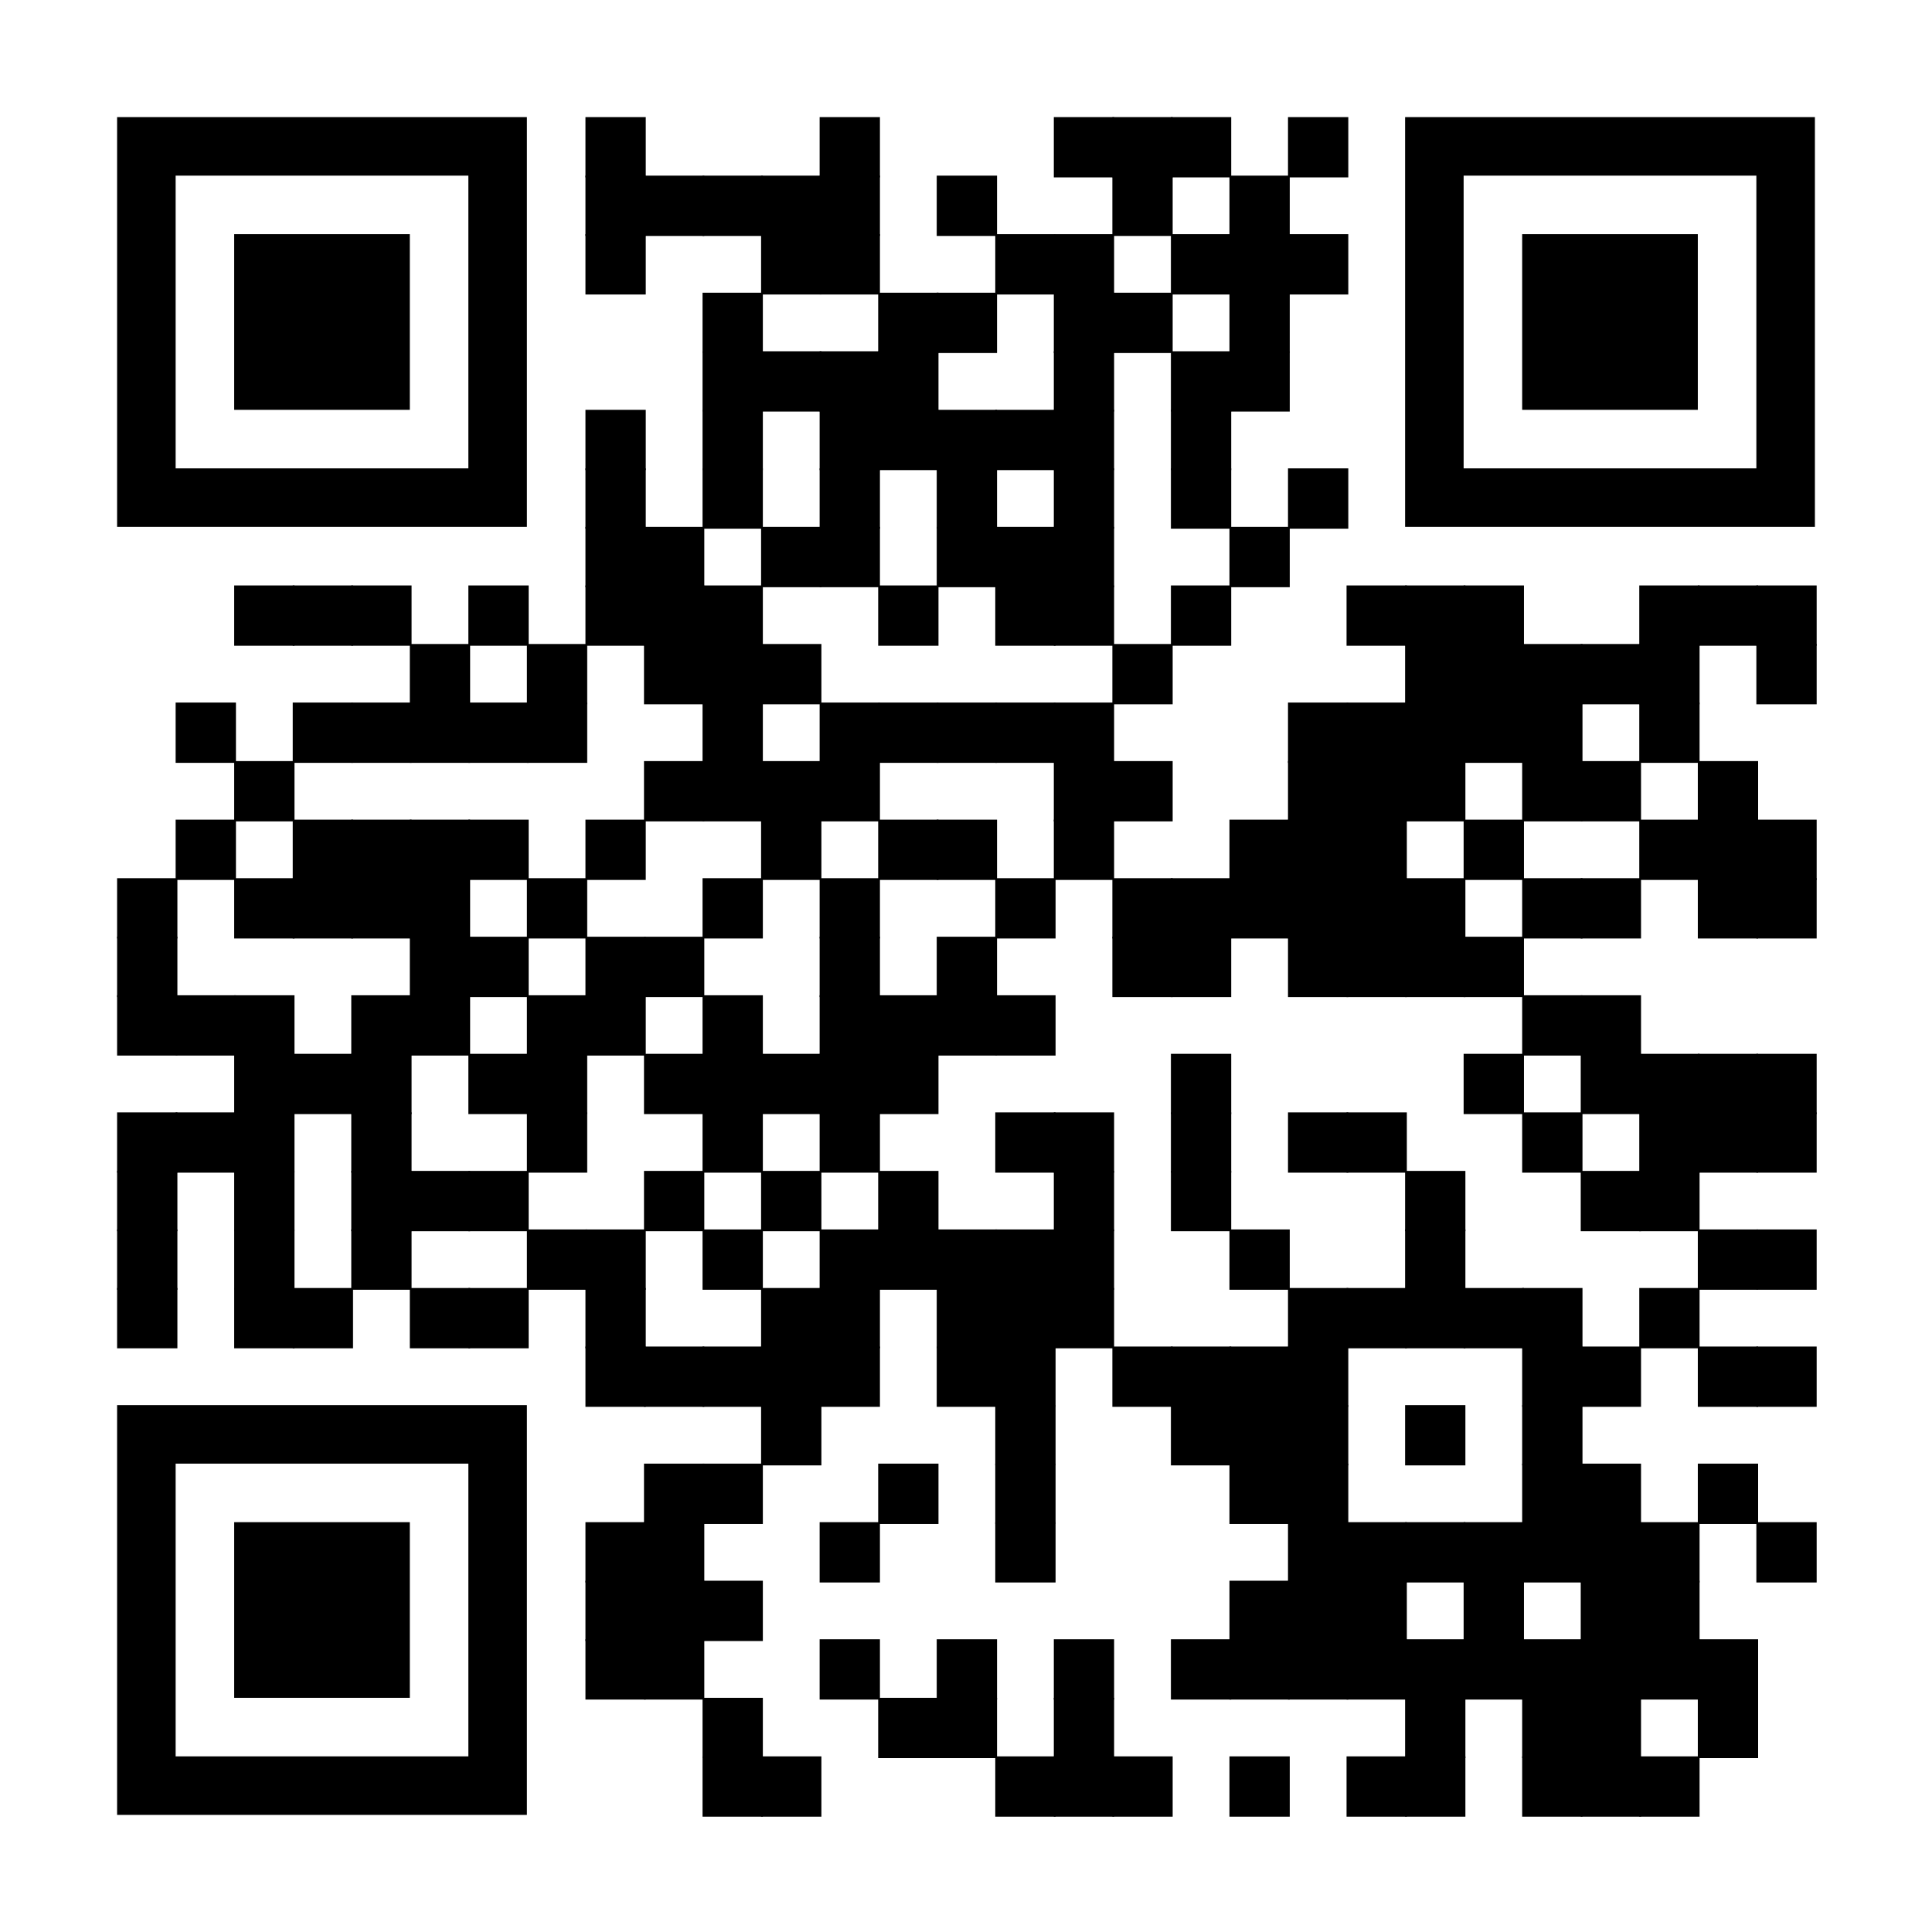
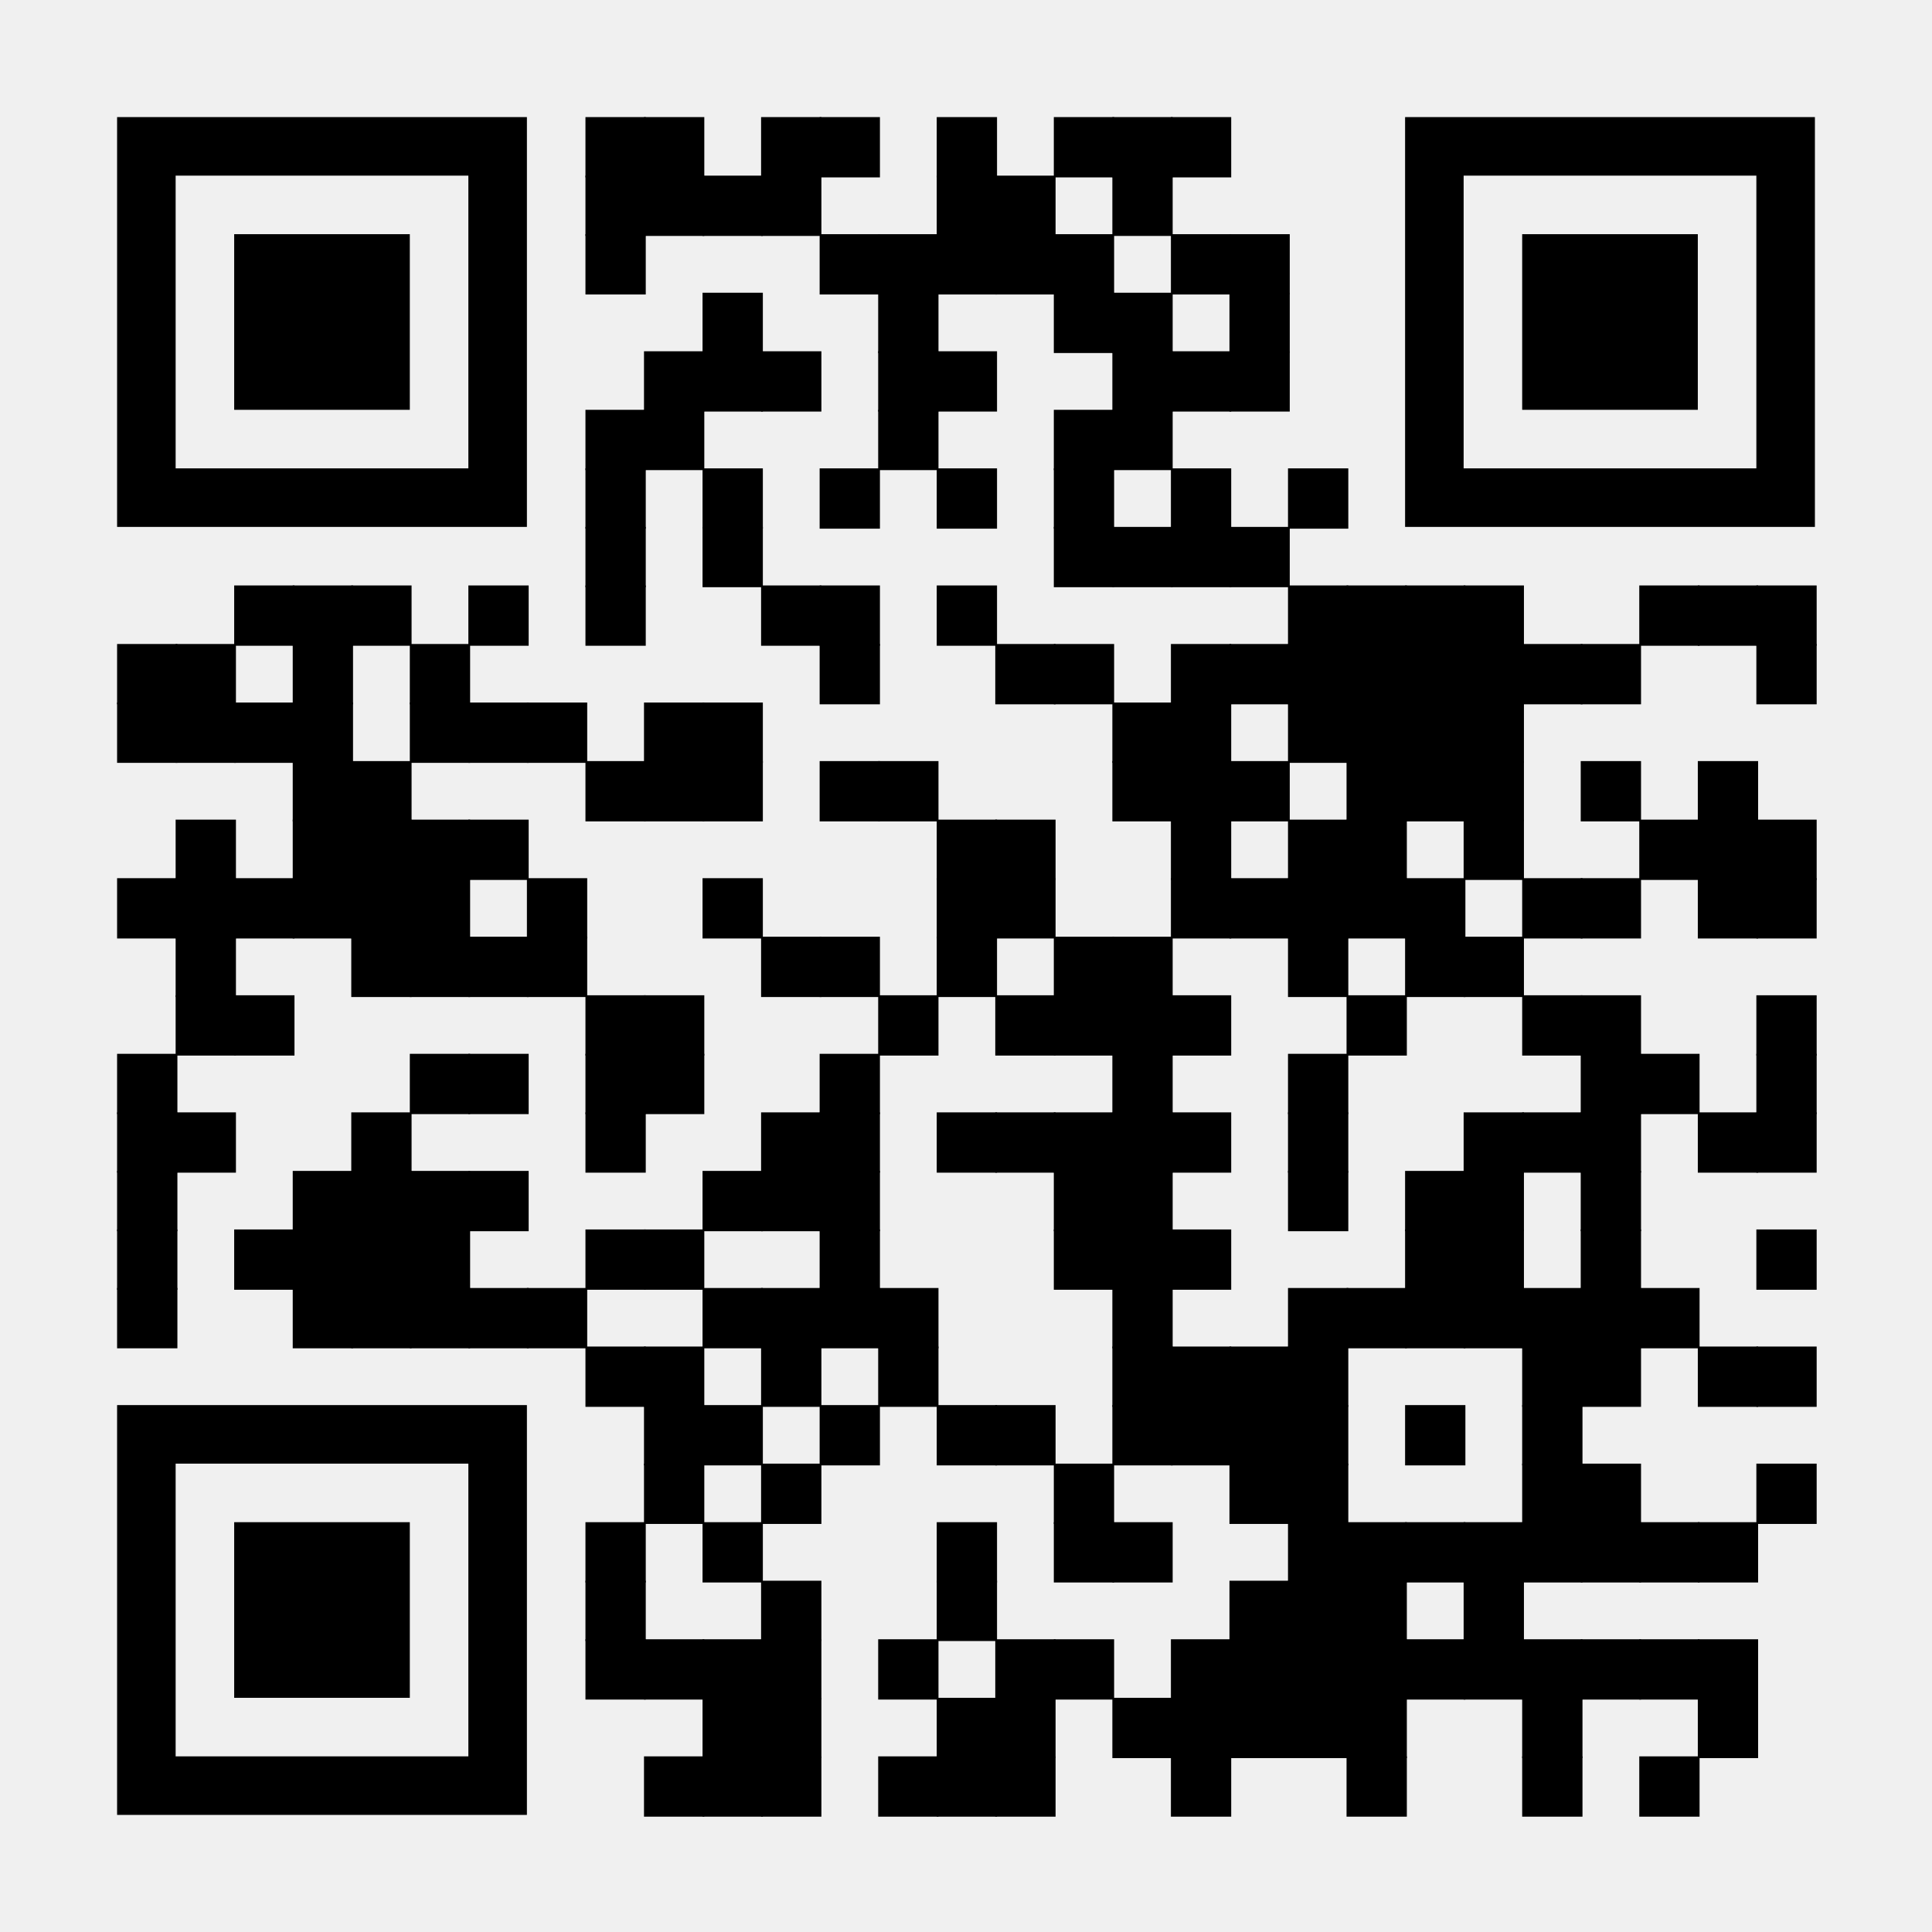
<svg xmlns="http://www.w3.org/2000/svg" xml:space="preserve" style="max-width: 100%;height: auto;" width="1023" height="1023" viewBox="0 0 1023 1023">
  <defs>
    <mask id="qrmask">
      <g fill="#ffffff">
        <g>
          <g transform="translate(310,62) scale(5.321667)">
            <rect width="6" height="6" />
          </g>
+           <g transform="translate(341,62) scale(5.321667)">
+             <rect width="6" height="6" />
+           </g>
+           <g transform="translate(403,62) scale(5.321667)">
+             <rect width="6" height="6" />
+           </g>
          <g transform="translate(434,62) scale(5.321667)">
            <rect width="6" height="6" />
          </g>
+           <g transform="translate(496,62) scale(5.321667)">
+             <rect width="6" height="6" />
+           </g>
          <g transform="translate(558,62) scale(5.321667)">
            <rect width="6" height="6" />
          </g>
          <g transform="translate(589,62) scale(5.321667)">
            <rect width="6" height="6" />
          </g>
          <g transform="translate(620,62) scale(5.321667)">
            <rect width="6" height="6" />
          </g>
-           <g transform="translate(682,62) scale(5.321667)">
-             <rect width="6" height="6" />
-           </g>
          <g transform="translate(310,93) scale(5.321667)">
            <rect width="6" height="6" />
          </g>
          <g transform="translate(341,93) scale(5.321667)">
            <rect width="6" height="6" />
          </g>
          <g transform="translate(372,93) scale(5.321667)">
            <rect width="6" height="6" />
          </g>
          <g transform="translate(403,93) scale(5.321667)">
            <rect width="6" height="6" />
          </g>
-           <g transform="translate(434,93) scale(5.321667)">
-             <rect width="6" height="6" />
-           </g>
          <g transform="translate(496,93) scale(5.321667)">
            <rect width="6" height="6" />
          </g>
+           <g transform="translate(527,93) scale(5.321667)">
+             <rect width="6" height="6" />
+           </g>
          <g transform="translate(589,93) scale(5.321667)">
            <rect width="6" height="6" />
          </g>
-           <g transform="translate(651,93) scale(5.321667)">
-             <rect width="6" height="6" />
-           </g>
          <g transform="translate(310,124) scale(5.321667)">
            <rect width="6" height="6" />
          </g>
-           <g transform="translate(403,124) scale(5.321667)">
-             <rect width="6" height="6" />
-           </g>
          <g transform="translate(434,124) scale(5.321667)">
            <rect width="6" height="6" />
          </g>
+           <g transform="translate(465,124) scale(5.321667)">
+             <rect width="6" height="6" />
+           </g>
+           <g transform="translate(496,124) scale(5.321667)">
+             <rect width="6" height="6" />
+           </g>
          <g transform="translate(527,124) scale(5.321667)">
            <rect width="6" height="6" />
          </g>
          <g transform="translate(558,124) scale(5.321667)">
            <rect width="6" height="6" />
          </g>
          <g transform="translate(620,124) scale(5.321667)">
            <rect width="6" height="6" />
          </g>
          <g transform="translate(651,124) scale(5.321667)">
            <rect width="6" height="6" />
          </g>
-           <g transform="translate(682,124) scale(5.321667)">
-             <rect width="6" height="6" />
-           </g>
          <g transform="translate(372,155) scale(5.321667)">
            <rect width="6" height="6" />
          </g>
          <g transform="translate(465,155) scale(5.321667)">
            <rect width="6" height="6" />
          </g>
-           <g transform="translate(496,155) scale(5.321667)">
-             <rect width="6" height="6" />
-           </g>
          <g transform="translate(558,155) scale(5.321667)">
            <rect width="6" height="6" />
          </g>
          <g transform="translate(589,155) scale(5.321667)">
            <rect width="6" height="6" />
          </g>
          <g transform="translate(651,155) scale(5.321667)">
            <rect width="6" height="6" />
          </g>
+           <g transform="translate(341,186) scale(5.321667)">
+             <rect width="6" height="6" />
+           </g>
          <g transform="translate(372,186) scale(5.321667)">
            <rect width="6" height="6" />
          </g>
          <g transform="translate(403,186) scale(5.321667)">
            <rect width="6" height="6" />
          </g>
-           <g transform="translate(434,186) scale(5.321667)">
-             <rect width="6" height="6" />
-           </g>
          <g transform="translate(465,186) scale(5.321667)">
            <rect width="6" height="6" />
          </g>
-           <g transform="translate(558,186) scale(5.321667)">
+           <g transform="translate(496,186) scale(5.321667)">
+             <rect width="6" height="6" />
+           </g>
+           <g transform="translate(589,186) scale(5.321667)">
            <rect width="6" height="6" />
          </g>
          <g transform="translate(620,186) scale(5.321667)">
            <rect width="6" height="6" />
          </g>
          <g transform="translate(651,186) scale(5.321667)">
            <rect width="6" height="6" />
          </g>
          <g transform="translate(310,217) scale(5.321667)">
            <rect width="6" height="6" />
          </g>
-           <g transform="translate(372,217) scale(5.321667)">
-             <rect width="6" height="6" />
-           </g>
-           <g transform="translate(434,217) scale(5.321667)">
+           <g transform="translate(341,217) scale(5.321667)">
            <rect width="6" height="6" />
          </g>
          <g transform="translate(465,217) scale(5.321667)">
            <rect width="6" height="6" />
          </g>
-           <g transform="translate(496,217) scale(5.321667)">
-             <rect width="6" height="6" />
-           </g>
-           <g transform="translate(527,217) scale(5.321667)">
-             <rect width="6" height="6" />
-           </g>
          <g transform="translate(558,217) scale(5.321667)">
            <rect width="6" height="6" />
          </g>
-           <g transform="translate(620,217) scale(5.321667)">
+           <g transform="translate(589,217) scale(5.321667)">
            <rect width="6" height="6" />
          </g>
          <g transform="translate(310,248) scale(5.321667)">
            <rect width="6" height="6" />
          </g>
          <g transform="translate(372,248) scale(5.321667)">
            <rect width="6" height="6" />
          </g>
          <g transform="translate(434,248) scale(5.321667)">
            <rect width="6" height="6" />
          </g>
          <g transform="translate(496,248) scale(5.321667)">
            <rect width="6" height="6" />
          </g>
          <g transform="translate(558,248) scale(5.321667)">
            <rect width="6" height="6" />
          </g>
          <g transform="translate(620,248) scale(5.321667)">
            <rect width="6" height="6" />
          </g>
          <g transform="translate(682,248) scale(5.321667)">
            <rect width="6" height="6" />
          </g>
          <g transform="translate(310,279) scale(5.321667)">
            <rect width="6" height="6" />
          </g>
-           <g transform="translate(341,279) scale(5.321667)">
-             <rect width="6" height="6" />
-           </g>
-           <g transform="translate(403,279) scale(5.321667)">
-             <rect width="6" height="6" />
-           </g>
-           <g transform="translate(434,279) scale(5.321667)">
-             <rect width="6" height="6" />
-           </g>
-           <g transform="translate(496,279) scale(5.321667)">
-             <rect width="6" height="6" />
-           </g>
-           <g transform="translate(527,279) scale(5.321667)">
+           <g transform="translate(372,279) scale(5.321667)">
            <rect width="6" height="6" />
          </g>
          <g transform="translate(558,279) scale(5.321667)">
            <rect width="6" height="6" />
          </g>
+           <g transform="translate(589,279) scale(5.321667)">
+             <rect width="6" height="6" />
+           </g>
+           <g transform="translate(620,279) scale(5.321667)">
+             <rect width="6" height="6" />
+           </g>
          <g transform="translate(651,279) scale(5.321667)">
            <rect width="6" height="6" />
          </g>
          <g transform="translate(124,310) scale(5.321667)">
            <rect width="6" height="6" />
          </g>
          <g transform="translate(155,310) scale(5.321667)">
            <rect width="6" height="6" />
          </g>
          <g transform="translate(186,310) scale(5.321667)">
            <rect width="6" height="6" />
          </g>
          <g transform="translate(248,310) scale(5.321667)">
            <rect width="6" height="6" />
          </g>
          <g transform="translate(310,310) scale(5.321667)">
            <rect width="6" height="6" />
          </g>
-           <g transform="translate(341,310) scale(5.321667)">
-             <rect width="6" height="6" />
-           </g>
-           <g transform="translate(372,310) scale(5.321667)">
-             <rect width="6" height="6" />
-           </g>
-           <g transform="translate(465,310) scale(5.321667)">
-             <rect width="6" height="6" />
-           </g>
-           <g transform="translate(527,310) scale(5.321667)">
-             <rect width="6" height="6" />
-           </g>
-           <g transform="translate(558,310) scale(5.321667)">
-             <rect width="6" height="6" />
-           </g>
-           <g transform="translate(620,310) scale(5.321667)">
+           <g transform="translate(403,310) scale(5.321667)">
+             <rect width="6" height="6" />
+           </g>
+           <g transform="translate(434,310) scale(5.321667)">
+             <rect width="6" height="6" />
+           </g>
+           <g transform="translate(496,310) scale(5.321667)">
+             <rect width="6" height="6" />
+           </g>
+           <g transform="translate(682,310) scale(5.321667)">
            <rect width="6" height="6" />
          </g>
          <g transform="translate(713,310) scale(5.321667)">
            <rect width="6" height="6" />
          </g>
          <g transform="translate(744,310) scale(5.321667)">
            <rect width="6" height="6" />
          </g>
          <g transform="translate(775,310) scale(5.321667)">
            <rect width="6" height="6" />
          </g>
          <g transform="translate(868,310) scale(5.321667)">
            <rect width="6" height="6" />
          </g>
          <g transform="translate(899,310) scale(5.321667)">
            <rect width="6" height="6" />
          </g>
          <g transform="translate(930,310) scale(5.321667)">
            <rect width="6" height="6" />
          </g>
+           <g transform="translate(62,341) scale(5.321667)">
+             <rect width="6" height="6" />
+           </g>
+           <g transform="translate(93,341) scale(5.321667)">
+             <rect width="6" height="6" />
+           </g>
+           <g transform="translate(155,341) scale(5.321667)">
+             <rect width="6" height="6" />
+           </g>
          <g transform="translate(217,341) scale(5.321667)">
            <rect width="6" height="6" />
          </g>
-           <g transform="translate(279,341) scale(5.321667)">
-             <rect width="6" height="6" />
-           </g>
-           <g transform="translate(341,341) scale(5.321667)">
-             <rect width="6" height="6" />
-           </g>
-           <g transform="translate(372,341) scale(5.321667)">
-             <rect width="6" height="6" />
-           </g>
-           <g transform="translate(403,341) scale(5.321667)">
-             <rect width="6" height="6" />
-           </g>
-           <g transform="translate(589,341) scale(5.321667)">
+           <g transform="translate(434,341) scale(5.321667)">
+             <rect width="6" height="6" />
+           </g>
+           <g transform="translate(527,341) scale(5.321667)">
+             <rect width="6" height="6" />
+           </g>
+           <g transform="translate(558,341) scale(5.321667)">
+             <rect width="6" height="6" />
+           </g>
+           <g transform="translate(620,341) scale(5.321667)">
+             <rect width="6" height="6" />
+           </g>
+           <g transform="translate(651,341) scale(5.321667)">
+             <rect width="6" height="6" />
+           </g>
+           <g transform="translate(682,341) scale(5.321667)">
+             <rect width="6" height="6" />
+           </g>
+           <g transform="translate(713,341) scale(5.321667)">
            <rect width="6" height="6" />
          </g>
          <g transform="translate(744,341) scale(5.321667)">
            <rect width="6" height="6" />
          </g>
          <g transform="translate(775,341) scale(5.321667)">
            <rect width="6" height="6" />
          </g>
          <g transform="translate(806,341) scale(5.321667)">
            <rect width="6" height="6" />
          </g>
          <g transform="translate(837,341) scale(5.321667)">
            <rect width="6" height="6" />
          </g>
-           <g transform="translate(868,341) scale(5.321667)">
-             <rect width="6" height="6" />
-           </g>
          <g transform="translate(930,341) scale(5.321667)">
            <rect width="6" height="6" />
          </g>
+           <g transform="translate(62,372) scale(5.321667)">
+             <rect width="6" height="6" />
+           </g>
          <g transform="translate(93,372) scale(5.321667)">
            <rect width="6" height="6" />
          </g>
+           <g transform="translate(124,372) scale(5.321667)">
+             <rect width="6" height="6" />
+           </g>
          <g transform="translate(155,372) scale(5.321667)">
            <rect width="6" height="6" />
          </g>
-           <g transform="translate(186,372) scale(5.321667)">
-             <rect width="6" height="6" />
-           </g>
          <g transform="translate(217,372) scale(5.321667)">
            <rect width="6" height="6" />
          </g>
          <g transform="translate(248,372) scale(5.321667)">
            <rect width="6" height="6" />
          </g>
          <g transform="translate(279,372) scale(5.321667)">
            <rect width="6" height="6" />
          </g>
+           <g transform="translate(341,372) scale(5.321667)">
+             <rect width="6" height="6" />
+           </g>
          <g transform="translate(372,372) scale(5.321667)">
            <rect width="6" height="6" />
          </g>
-           <g transform="translate(434,372) scale(5.321667)">
-             <rect width="6" height="6" />
-           </g>
-           <g transform="translate(465,372) scale(5.321667)">
-             <rect width="6" height="6" />
-           </g>
-           <g transform="translate(496,372) scale(5.321667)">
-             <rect width="6" height="6" />
-           </g>
-           <g transform="translate(527,372) scale(5.321667)">
-             <rect width="6" height="6" />
-           </g>
-           <g transform="translate(558,372) scale(5.321667)">
+           <g transform="translate(589,372) scale(5.321667)">
+             <rect width="6" height="6" />
+           </g>
+           <g transform="translate(620,372) scale(5.321667)">
            <rect width="6" height="6" />
          </g>
          <g transform="translate(682,372) scale(5.321667)">
            <rect width="6" height="6" />
          </g>
          <g transform="translate(713,372) scale(5.321667)">
            <rect width="6" height="6" />
          </g>
          <g transform="translate(744,372) scale(5.321667)">
            <rect width="6" height="6" />
          </g>
          <g transform="translate(775,372) scale(5.321667)">
            <rect width="6" height="6" />
          </g>
-           <g transform="translate(806,372) scale(5.321667)">
-             <rect width="6" height="6" />
-           </g>
-           <g transform="translate(868,372) scale(5.321667)">
-             <rect width="6" height="6" />
-           </g>
-           <g transform="translate(124,403) scale(5.321667)">
+           <g transform="translate(155,403) scale(5.321667)">
+             <rect width="6" height="6" />
+           </g>
+           <g transform="translate(186,403) scale(5.321667)">
+             <rect width="6" height="6" />
+           </g>
+           <g transform="translate(310,403) scale(5.321667)">
            <rect width="6" height="6" />
          </g>
          <g transform="translate(341,403) scale(5.321667)">
            <rect width="6" height="6" />
          </g>
          <g transform="translate(372,403) scale(5.321667)">
            <rect width="6" height="6" />
          </g>
-           <g transform="translate(403,403) scale(5.321667)">
-             <rect width="6" height="6" />
-           </g>
          <g transform="translate(434,403) scale(5.321667)">
            <rect width="6" height="6" />
          </g>
-           <g transform="translate(558,403) scale(5.321667)">
+           <g transform="translate(465,403) scale(5.321667)">
            <rect width="6" height="6" />
          </g>
          <g transform="translate(589,403) scale(5.321667)">
            <rect width="6" height="6" />
          </g>
-           <g transform="translate(682,403) scale(5.321667)">
+           <g transform="translate(620,403) scale(5.321667)">
+             <rect width="6" height="6" />
+           </g>
+           <g transform="translate(651,403) scale(5.321667)">
            <rect width="6" height="6" />
          </g>
          <g transform="translate(713,403) scale(5.321667)">
            <rect width="6" height="6" />
          </g>
          <g transform="translate(744,403) scale(5.321667)">
            <rect width="6" height="6" />
          </g>
-           <g transform="translate(806,403) scale(5.321667)">
+           <g transform="translate(775,403) scale(5.321667)">
            <rect width="6" height="6" />
          </g>
          <g transform="translate(837,403) scale(5.321667)">
            <rect width="6" height="6" />
          </g>
          <g transform="translate(899,403) scale(5.321667)">
            <rect width="6" height="6" />
          </g>
          <g transform="translate(93,434) scale(5.321667)">
            <rect width="6" height="6" />
          </g>
          <g transform="translate(155,434) scale(5.321667)">
            <rect width="6" height="6" />
          </g>
          <g transform="translate(186,434) scale(5.321667)">
            <rect width="6" height="6" />
          </g>
          <g transform="translate(217,434) scale(5.321667)">
            <rect width="6" height="6" />
          </g>
          <g transform="translate(248,434) scale(5.321667)">
            <rect width="6" height="6" />
          </g>
-           <g transform="translate(310,434) scale(5.321667)">
-             <rect width="6" height="6" />
-           </g>
-           <g transform="translate(403,434) scale(5.321667)">
-             <rect width="6" height="6" />
-           </g>
-           <g transform="translate(465,434) scale(5.321667)">
-             <rect width="6" height="6" />
-           </g>
          <g transform="translate(496,434) scale(5.321667)">
            <rect width="6" height="6" />
          </g>
-           <g transform="translate(558,434) scale(5.321667)">
-             <rect width="6" height="6" />
-           </g>
-           <g transform="translate(651,434) scale(5.321667)">
+           <g transform="translate(527,434) scale(5.321667)">
+             <rect width="6" height="6" />
+           </g>
+           <g transform="translate(620,434) scale(5.321667)">
            <rect width="6" height="6" />
          </g>
          <g transform="translate(682,434) scale(5.321667)">
            <rect width="6" height="6" />
          </g>
          <g transform="translate(713,434) scale(5.321667)">
            <rect width="6" height="6" />
          </g>
          <g transform="translate(775,434) scale(5.321667)">
            <rect width="6" height="6" />
          </g>
          <g transform="translate(868,434) scale(5.321667)">
            <rect width="6" height="6" />
          </g>
          <g transform="translate(899,434) scale(5.321667)">
            <rect width="6" height="6" />
          </g>
          <g transform="translate(930,434) scale(5.321667)">
            <rect width="6" height="6" />
          </g>
          <g transform="translate(62,465) scale(5.321667)">
            <rect width="6" height="6" />
          </g>
+           <g transform="translate(93,465) scale(5.321667)">
+             <rect width="6" height="6" />
+           </g>
          <g transform="translate(124,465) scale(5.321667)">
            <rect width="6" height="6" />
          </g>
          <g transform="translate(155,465) scale(5.321667)">
            <rect width="6" height="6" />
          </g>
          <g transform="translate(186,465) scale(5.321667)">
            <rect width="6" height="6" />
          </g>
          <g transform="translate(217,465) scale(5.321667)">
            <rect width="6" height="6" />
          </g>
          <g transform="translate(279,465) scale(5.321667)">
            <rect width="6" height="6" />
          </g>
          <g transform="translate(372,465) scale(5.321667)">
            <rect width="6" height="6" />
          </g>
-           <g transform="translate(434,465) scale(5.321667)">
+           <g transform="translate(496,465) scale(5.321667)">
            <rect width="6" height="6" />
          </g>
          <g transform="translate(527,465) scale(5.321667)">
            <rect width="6" height="6" />
          </g>
-           <g transform="translate(589,465) scale(5.321667)">
-             <rect width="6" height="6" />
-           </g>
          <g transform="translate(620,465) scale(5.321667)">
            <rect width="6" height="6" />
          </g>
          <g transform="translate(651,465) scale(5.321667)">
            <rect width="6" height="6" />
          </g>
          <g transform="translate(682,465) scale(5.321667)">
            <rect width="6" height="6" />
          </g>
          <g transform="translate(713,465) scale(5.321667)">
            <rect width="6" height="6" />
          </g>
          <g transform="translate(744,465) scale(5.321667)">
            <rect width="6" height="6" />
          </g>
          <g transform="translate(806,465) scale(5.321667)">
            <rect width="6" height="6" />
          </g>
          <g transform="translate(837,465) scale(5.321667)">
            <rect width="6" height="6" />
          </g>
          <g transform="translate(899,465) scale(5.321667)">
            <rect width="6" height="6" />
          </g>
          <g transform="translate(930,465) scale(5.321667)">
            <rect width="6" height="6" />
          </g>
-           <g transform="translate(62,496) scale(5.321667)">
+           <g transform="translate(93,496) scale(5.321667)">
+             <rect width="6" height="6" />
+           </g>
+           <g transform="translate(186,496) scale(5.321667)">
            <rect width="6" height="6" />
          </g>
          <g transform="translate(217,496) scale(5.321667)">
            <rect width="6" height="6" />
          </g>
          <g transform="translate(248,496) scale(5.321667)">
            <rect width="6" height="6" />
          </g>
-           <g transform="translate(310,496) scale(5.321667)">
-             <rect width="6" height="6" />
-           </g>
-           <g transform="translate(341,496) scale(5.321667)">
+           <g transform="translate(279,496) scale(5.321667)">
+             <rect width="6" height="6" />
+           </g>
+           <g transform="translate(403,496) scale(5.321667)">
            <rect width="6" height="6" />
          </g>
          <g transform="translate(434,496) scale(5.321667)">
            <rect width="6" height="6" />
          </g>
          <g transform="translate(496,496) scale(5.321667)">
            <rect width="6" height="6" />
          </g>
+           <g transform="translate(558,496) scale(5.321667)">
+             <rect width="6" height="6" />
+           </g>
          <g transform="translate(589,496) scale(5.321667)">
            <rect width="6" height="6" />
          </g>
-           <g transform="translate(620,496) scale(5.321667)">
-             <rect width="6" height="6" />
-           </g>
          <g transform="translate(682,496) scale(5.321667)">
            <rect width="6" height="6" />
          </g>
-           <g transform="translate(713,496) scale(5.321667)">
-             <rect width="6" height="6" />
-           </g>
          <g transform="translate(744,496) scale(5.321667)">
            <rect width="6" height="6" />
          </g>
          <g transform="translate(775,496) scale(5.321667)">
            <rect width="6" height="6" />
          </g>
-           <g transform="translate(62,527) scale(5.321667)">
-             <rect width="6" height="6" />
-           </g>
          <g transform="translate(93,527) scale(5.321667)">
            <rect width="6" height="6" />
          </g>
          <g transform="translate(124,527) scale(5.321667)">
            <rect width="6" height="6" />
          </g>
-           <g transform="translate(186,527) scale(5.321667)">
-             <rect width="6" height="6" />
-           </g>
-           <g transform="translate(217,527) scale(5.321667)">
-             <rect width="6" height="6" />
-           </g>
-           <g transform="translate(279,527) scale(5.321667)">
-             <rect width="6" height="6" />
-           </g>
          <g transform="translate(310,527) scale(5.321667)">
            <rect width="6" height="6" />
          </g>
-           <g transform="translate(372,527) scale(5.321667)">
-             <rect width="6" height="6" />
-           </g>
-           <g transform="translate(434,527) scale(5.321667)">
+           <g transform="translate(341,527) scale(5.321667)">
            <rect width="6" height="6" />
          </g>
          <g transform="translate(465,527) scale(5.321667)">
            <rect width="6" height="6" />
          </g>
-           <g transform="translate(496,527) scale(5.321667)">
-             <rect width="6" height="6" />
-           </g>
          <g transform="translate(527,527) scale(5.321667)">
            <rect width="6" height="6" />
          </g>
+           <g transform="translate(558,527) scale(5.321667)">
+             <rect width="6" height="6" />
+           </g>
+           <g transform="translate(589,527) scale(5.321667)">
+             <rect width="6" height="6" />
+           </g>
+           <g transform="translate(620,527) scale(5.321667)">
+             <rect width="6" height="6" />
+           </g>
+           <g transform="translate(713,527) scale(5.321667)">
+             <rect width="6" height="6" />
+           </g>
          <g transform="translate(806,527) scale(5.321667)">
            <rect width="6" height="6" />
          </g>
          <g transform="translate(837,527) scale(5.321667)">
            <rect width="6" height="6" />
          </g>
-           <g transform="translate(124,558) scale(5.321667)">
-             <rect width="6" height="6" />
-           </g>
-           <g transform="translate(155,558) scale(5.321667)">
-             <rect width="6" height="6" />
-           </g>
-           <g transform="translate(186,558) scale(5.321667)">
+           <g transform="translate(930,527) scale(5.321667)">
+             <rect width="6" height="6" />
+           </g>
+           <g transform="translate(62,558) scale(5.321667)">
+             <rect width="6" height="6" />
+           </g>
+           <g transform="translate(217,558) scale(5.321667)">
            <rect width="6" height="6" />
          </g>
          <g transform="translate(248,558) scale(5.321667)">
            <rect width="6" height="6" />
          </g>
-           <g transform="translate(279,558) scale(5.321667)">
+           <g transform="translate(310,558) scale(5.321667)">
            <rect width="6" height="6" />
          </g>
          <g transform="translate(341,558) scale(5.321667)">
            <rect width="6" height="6" />
          </g>
-           <g transform="translate(372,558) scale(5.321667)">
-             <rect width="6" height="6" />
-           </g>
-           <g transform="translate(403,558) scale(5.321667)">
-             <rect width="6" height="6" />
-           </g>
          <g transform="translate(434,558) scale(5.321667)">
            <rect width="6" height="6" />
          </g>
-           <g transform="translate(465,558) scale(5.321667)">
-             <rect width="6" height="6" />
-           </g>
-           <g transform="translate(620,558) scale(5.321667)">
-             <rect width="6" height="6" />
-           </g>
-           <g transform="translate(775,558) scale(5.321667)">
+           <g transform="translate(589,558) scale(5.321667)">
+             <rect width="6" height="6" />
+           </g>
+           <g transform="translate(682,558) scale(5.321667)">
            <rect width="6" height="6" />
          </g>
          <g transform="translate(837,558) scale(5.321667)">
            <rect width="6" height="6" />
          </g>
          <g transform="translate(868,558) scale(5.321667)">
            <rect width="6" height="6" />
          </g>
-           <g transform="translate(899,558) scale(5.321667)">
-             <rect width="6" height="6" />
-           </g>
          <g transform="translate(930,558) scale(5.321667)">
            <rect width="6" height="6" />
          </g>
          <g transform="translate(62,589) scale(5.321667)">
            <rect width="6" height="6" />
          </g>
          <g transform="translate(93,589) scale(5.321667)">
            <rect width="6" height="6" />
          </g>
-           <g transform="translate(124,589) scale(5.321667)">
-             <rect width="6" height="6" />
-           </g>
          <g transform="translate(186,589) scale(5.321667)">
            <rect width="6" height="6" />
          </g>
-           <g transform="translate(279,589) scale(5.321667)">
-             <rect width="6" height="6" />
-           </g>
-           <g transform="translate(372,589) scale(5.321667)">
+           <g transform="translate(310,589) scale(5.321667)">
+             <rect width="6" height="6" />
+           </g>
+           <g transform="translate(403,589) scale(5.321667)">
            <rect width="6" height="6" />
          </g>
          <g transform="translate(434,589) scale(5.321667)">
            <rect width="6" height="6" />
          </g>
+           <g transform="translate(496,589) scale(5.321667)">
+             <rect width="6" height="6" />
+           </g>
          <g transform="translate(527,589) scale(5.321667)">
            <rect width="6" height="6" />
          </g>
          <g transform="translate(558,589) scale(5.321667)">
            <rect width="6" height="6" />
          </g>
+           <g transform="translate(589,589) scale(5.321667)">
+             <rect width="6" height="6" />
+           </g>
          <g transform="translate(620,589) scale(5.321667)">
            <rect width="6" height="6" />
          </g>
          <g transform="translate(682,589) scale(5.321667)">
            <rect width="6" height="6" />
          </g>
-           <g transform="translate(713,589) scale(5.321667)">
+           <g transform="translate(775,589) scale(5.321667)">
            <rect width="6" height="6" />
          </g>
          <g transform="translate(806,589) scale(5.321667)">
            <rect width="6" height="6" />
          </g>
-           <g transform="translate(868,589) scale(5.321667)">
+           <g transform="translate(837,589) scale(5.321667)">
            <rect width="6" height="6" />
          </g>
          <g transform="translate(899,589) scale(5.321667)">
            <rect width="6" height="6" />
          </g>
          <g transform="translate(930,589) scale(5.321667)">
            <rect width="6" height="6" />
          </g>
          <g transform="translate(62,620) scale(5.321667)">
            <rect width="6" height="6" />
          </g>
-           <g transform="translate(124,620) scale(5.321667)">
+           <g transform="translate(155,620) scale(5.321667)">
            <rect width="6" height="6" />
          </g>
          <g transform="translate(186,620) scale(5.321667)">
            <rect width="6" height="6" />
          </g>
          <g transform="translate(217,620) scale(5.321667)">
            <rect width="6" height="6" />
          </g>
          <g transform="translate(248,620) scale(5.321667)">
            <rect width="6" height="6" />
          </g>
-           <g transform="translate(341,620) scale(5.321667)">
+           <g transform="translate(372,620) scale(5.321667)">
            <rect width="6" height="6" />
          </g>
          <g transform="translate(403,620) scale(5.321667)">
            <rect width="6" height="6" />
          </g>
-           <g transform="translate(465,620) scale(5.321667)">
+           <g transform="translate(434,620) scale(5.321667)">
            <rect width="6" height="6" />
          </g>
          <g transform="translate(558,620) scale(5.321667)">
            <rect width="6" height="6" />
          </g>
-           <g transform="translate(620,620) scale(5.321667)">
+           <g transform="translate(589,620) scale(5.321667)">
+             <rect width="6" height="6" />
+           </g>
+           <g transform="translate(682,620) scale(5.321667)">
            <rect width="6" height="6" />
          </g>
          <g transform="translate(744,620) scale(5.321667)">
            <rect width="6" height="6" />
          </g>
+           <g transform="translate(775,620) scale(5.321667)">
+             <rect width="6" height="6" />
+           </g>
          <g transform="translate(837,620) scale(5.321667)">
            <rect width="6" height="6" />
          </g>
-           <g transform="translate(868,620) scale(5.321667)">
-             <rect width="6" height="6" />
-           </g>
          <g transform="translate(62,651) scale(5.321667)">
            <rect width="6" height="6" />
          </g>
          <g transform="translate(124,651) scale(5.321667)">
            <rect width="6" height="6" />
          </g>
+           <g transform="translate(155,651) scale(5.321667)">
+             <rect width="6" height="6" />
+           </g>
          <g transform="translate(186,651) scale(5.321667)">
            <rect width="6" height="6" />
          </g>
-           <g transform="translate(279,651) scale(5.321667)">
+           <g transform="translate(217,651) scale(5.321667)">
            <rect width="6" height="6" />
          </g>
          <g transform="translate(310,651) scale(5.321667)">
            <rect width="6" height="6" />
          </g>
-           <g transform="translate(372,651) scale(5.321667)">
+           <g transform="translate(341,651) scale(5.321667)">
            <rect width="6" height="6" />
          </g>
          <g transform="translate(434,651) scale(5.321667)">
            <rect width="6" height="6" />
          </g>
-           <g transform="translate(465,651) scale(5.321667)">
-             <rect width="6" height="6" />
-           </g>
-           <g transform="translate(496,651) scale(5.321667)">
-             <rect width="6" height="6" />
-           </g>
-           <g transform="translate(527,651) scale(5.321667)">
-             <rect width="6" height="6" />
-           </g>
          <g transform="translate(558,651) scale(5.321667)">
            <rect width="6" height="6" />
          </g>
-           <g transform="translate(651,651) scale(5.321667)">
+           <g transform="translate(589,651) scale(5.321667)">
+             <rect width="6" height="6" />
+           </g>
+           <g transform="translate(620,651) scale(5.321667)">
            <rect width="6" height="6" />
          </g>
          <g transform="translate(744,651) scale(5.321667)">
            <rect width="6" height="6" />
          </g>
-           <g transform="translate(899,651) scale(5.321667)">
+           <g transform="translate(775,651) scale(5.321667)">
+             <rect width="6" height="6" />
+           </g>
+           <g transform="translate(837,651) scale(5.321667)">
            <rect width="6" height="6" />
          </g>
          <g transform="translate(930,651) scale(5.321667)">
            <rect width="6" height="6" />
          </g>
          <g transform="translate(62,682) scale(5.321667)">
            <rect width="6" height="6" />
          </g>
-           <g transform="translate(124,682) scale(5.321667)">
-             <rect width="6" height="6" />
-           </g>
          <g transform="translate(155,682) scale(5.321667)">
            <rect width="6" height="6" />
          </g>
+           <g transform="translate(186,682) scale(5.321667)">
+             <rect width="6" height="6" />
+           </g>
          <g transform="translate(217,682) scale(5.321667)">
            <rect width="6" height="6" />
          </g>
          <g transform="translate(248,682) scale(5.321667)">
            <rect width="6" height="6" />
          </g>
-           <g transform="translate(310,682) scale(5.321667)">
+           <g transform="translate(279,682) scale(5.321667)">
+             <rect width="6" height="6" />
+           </g>
+           <g transform="translate(372,682) scale(5.321667)">
            <rect width="6" height="6" />
          </g>
          <g transform="translate(403,682) scale(5.321667)">
            <rect width="6" height="6" />
          </g>
          <g transform="translate(434,682) scale(5.321667)">
            <rect width="6" height="6" />
          </g>
-           <g transform="translate(496,682) scale(5.321667)">
-             <rect width="6" height="6" />
-           </g>
-           <g transform="translate(527,682) scale(5.321667)">
-             <rect width="6" height="6" />
-           </g>
-           <g transform="translate(558,682) scale(5.321667)">
+           <g transform="translate(465,682) scale(5.321667)">
+             <rect width="6" height="6" />
+           </g>
+           <g transform="translate(589,682) scale(5.321667)">
            <rect width="6" height="6" />
          </g>
          <g transform="translate(682,682) scale(5.321667)">
            <rect width="6" height="6" />
          </g>
          <g transform="translate(713,682) scale(5.321667)">
            <rect width="6" height="6" />
          </g>
          <g transform="translate(744,682) scale(5.321667)">
            <rect width="6" height="6" />
          </g>
          <g transform="translate(775,682) scale(5.321667)">
            <rect width="6" height="6" />
          </g>
          <g transform="translate(806,682) scale(5.321667)">
            <rect width="6" height="6" />
          </g>
+           <g transform="translate(837,682) scale(5.321667)">
+             <rect width="6" height="6" />
+           </g>
          <g transform="translate(868,682) scale(5.321667)">
            <rect width="6" height="6" />
          </g>
          <g transform="translate(310,713) scale(5.321667)">
            <rect width="6" height="6" />
          </g>
          <g transform="translate(341,713) scale(5.321667)">
            <rect width="6" height="6" />
          </g>
-           <g transform="translate(372,713) scale(5.321667)">
-             <rect width="6" height="6" />
-           </g>
          <g transform="translate(403,713) scale(5.321667)">
            <rect width="6" height="6" />
          </g>
-           <g transform="translate(434,713) scale(5.321667)">
-             <rect width="6" height="6" />
-           </g>
-           <g transform="translate(496,713) scale(5.321667)">
-             <rect width="6" height="6" />
-           </g>
-           <g transform="translate(527,713) scale(5.321667)">
+           <g transform="translate(465,713) scale(5.321667)">
            <rect width="6" height="6" />
          </g>
          <g transform="translate(589,713) scale(5.321667)">
            <rect width="6" height="6" />
          </g>
          <g transform="translate(620,713) scale(5.321667)">
            <rect width="6" height="6" />
          </g>
          <g transform="translate(651,713) scale(5.321667)">
            <rect width="6" height="6" />
          </g>
          <g transform="translate(682,713) scale(5.321667)">
            <rect width="6" height="6" />
          </g>
          <g transform="translate(806,713) scale(5.321667)">
            <rect width="6" height="6" />
          </g>
          <g transform="translate(837,713) scale(5.321667)">
            <rect width="6" height="6" />
          </g>
          <g transform="translate(899,713) scale(5.321667)">
            <rect width="6" height="6" />
          </g>
          <g transform="translate(930,713) scale(5.321667)">
            <rect width="6" height="6" />
          </g>
-           <g transform="translate(403,744) scale(5.321667)">
+           <g transform="translate(341,744) scale(5.321667)">
+             <rect width="6" height="6" />
+           </g>
+           <g transform="translate(372,744) scale(5.321667)">
+             <rect width="6" height="6" />
+           </g>
+           <g transform="translate(434,744) scale(5.321667)">
+             <rect width="6" height="6" />
+           </g>
+           <g transform="translate(496,744) scale(5.321667)">
            <rect width="6" height="6" />
          </g>
          <g transform="translate(527,744) scale(5.321667)">
            <rect width="6" height="6" />
          </g>
+           <g transform="translate(589,744) scale(5.321667)">
+             <rect width="6" height="6" />
+           </g>
          <g transform="translate(620,744) scale(5.321667)">
            <rect width="6" height="6" />
          </g>
          <g transform="translate(651,744) scale(5.321667)">
            <rect width="6" height="6" />
          </g>
          <g transform="translate(682,744) scale(5.321667)">
            <rect width="6" height="6" />
          </g>
          <g transform="translate(744,744) scale(5.321667)">
            <rect width="6" height="6" />
          </g>
          <g transform="translate(806,744) scale(5.321667)">
            <rect width="6" height="6" />
          </g>
          <g transform="translate(341,775) scale(5.321667)">
            <rect width="6" height="6" />
          </g>
-           <g transform="translate(372,775) scale(5.321667)">
-             <rect width="6" height="6" />
-           </g>
-           <g transform="translate(465,775) scale(5.321667)">
-             <rect width="6" height="6" />
-           </g>
-           <g transform="translate(527,775) scale(5.321667)">
+           <g transform="translate(403,775) scale(5.321667)">
+             <rect width="6" height="6" />
+           </g>
+           <g transform="translate(558,775) scale(5.321667)">
            <rect width="6" height="6" />
          </g>
          <g transform="translate(651,775) scale(5.321667)">
            <rect width="6" height="6" />
          </g>
          <g transform="translate(682,775) scale(5.321667)">
            <rect width="6" height="6" />
          </g>
          <g transform="translate(806,775) scale(5.321667)">
            <rect width="6" height="6" />
          </g>
          <g transform="translate(837,775) scale(5.321667)">
            <rect width="6" height="6" />
          </g>
-           <g transform="translate(899,775) scale(5.321667)">
+           <g transform="translate(930,775) scale(5.321667)">
            <rect width="6" height="6" />
          </g>
          <g transform="translate(310,806) scale(5.321667)">
            <rect width="6" height="6" />
          </g>
-           <g transform="translate(341,806) scale(5.321667)">
-             <rect width="6" height="6" />
-           </g>
-           <g transform="translate(434,806) scale(5.321667)">
-             <rect width="6" height="6" />
-           </g>
-           <g transform="translate(527,806) scale(5.321667)">
+           <g transform="translate(372,806) scale(5.321667)">
+             <rect width="6" height="6" />
+           </g>
+           <g transform="translate(496,806) scale(5.321667)">
+             <rect width="6" height="6" />
+           </g>
+           <g transform="translate(558,806) scale(5.321667)">
+             <rect width="6" height="6" />
+           </g>
+           <g transform="translate(589,806) scale(5.321667)">
            <rect width="6" height="6" />
          </g>
          <g transform="translate(682,806) scale(5.321667)">
            <rect width="6" height="6" />
          </g>
          <g transform="translate(713,806) scale(5.321667)">
            <rect width="6" height="6" />
          </g>
          <g transform="translate(744,806) scale(5.321667)">
            <rect width="6" height="6" />
          </g>
          <g transform="translate(775,806) scale(5.321667)">
            <rect width="6" height="6" />
          </g>
          <g transform="translate(806,806) scale(5.321667)">
            <rect width="6" height="6" />
          </g>
          <g transform="translate(837,806) scale(5.321667)">
            <rect width="6" height="6" />
          </g>
          <g transform="translate(868,806) scale(5.321667)">
            <rect width="6" height="6" />
          </g>
-           <g transform="translate(930,806) scale(5.321667)">
+           <g transform="translate(899,806) scale(5.321667)">
            <rect width="6" height="6" />
          </g>
          <g transform="translate(310,837) scale(5.321667)">
            <rect width="6" height="6" />
          </g>
-           <g transform="translate(341,837) scale(5.321667)">
-             <rect width="6" height="6" />
-           </g>
-           <g transform="translate(372,837) scale(5.321667)">
+           <g transform="translate(403,837) scale(5.321667)">
+             <rect width="6" height="6" />
+           </g>
+           <g transform="translate(496,837) scale(5.321667)">
            <rect width="6" height="6" />
          </g>
          <g transform="translate(651,837) scale(5.321667)">
            <rect width="6" height="6" />
          </g>
          <g transform="translate(682,837) scale(5.321667)">
            <rect width="6" height="6" />
          </g>
          <g transform="translate(713,837) scale(5.321667)">
            <rect width="6" height="6" />
          </g>
          <g transform="translate(775,837) scale(5.321667)">
            <rect width="6" height="6" />
          </g>
-           <g transform="translate(837,837) scale(5.321667)">
-             <rect width="6" height="6" />
-           </g>
-           <g transform="translate(868,837) scale(5.321667)">
-             <rect width="6" height="6" />
-           </g>
          <g transform="translate(310,868) scale(5.321667)">
            <rect width="6" height="6" />
          </g>
          <g transform="translate(341,868) scale(5.321667)">
            <rect width="6" height="6" />
          </g>
-           <g transform="translate(434,868) scale(5.321667)">
-             <rect width="6" height="6" />
-           </g>
-           <g transform="translate(496,868) scale(5.321667)">
+           <g transform="translate(372,868) scale(5.321667)">
+             <rect width="6" height="6" />
+           </g>
+           <g transform="translate(403,868) scale(5.321667)">
+             <rect width="6" height="6" />
+           </g>
+           <g transform="translate(465,868) scale(5.321667)">
+             <rect width="6" height="6" />
+           </g>
+           <g transform="translate(527,868) scale(5.321667)">
            <rect width="6" height="6" />
          </g>
          <g transform="translate(558,868) scale(5.321667)">
            <rect width="6" height="6" />
          </g>
          <g transform="translate(620,868) scale(5.321667)">
            <rect width="6" height="6" />
          </g>
          <g transform="translate(651,868) scale(5.321667)">
            <rect width="6" height="6" />
          </g>
          <g transform="translate(682,868) scale(5.321667)">
            <rect width="6" height="6" />
          </g>
          <g transform="translate(713,868) scale(5.321667)">
            <rect width="6" height="6" />
          </g>
          <g transform="translate(744,868) scale(5.321667)">
            <rect width="6" height="6" />
          </g>
          <g transform="translate(775,868) scale(5.321667)">
            <rect width="6" height="6" />
          </g>
          <g transform="translate(806,868) scale(5.321667)">
            <rect width="6" height="6" />
          </g>
          <g transform="translate(837,868) scale(5.321667)">
            <rect width="6" height="6" />
          </g>
          <g transform="translate(868,868) scale(5.321667)">
            <rect width="6" height="6" />
          </g>
          <g transform="translate(899,868) scale(5.321667)">
            <rect width="6" height="6" />
          </g>
          <g transform="translate(372,899) scale(5.321667)">
            <rect width="6" height="6" />
          </g>
-           <g transform="translate(465,899) scale(5.321667)">
+           <g transform="translate(403,899) scale(5.321667)">
            <rect width="6" height="6" />
          </g>
          <g transform="translate(496,899) scale(5.321667)">
            <rect width="6" height="6" />
          </g>
-           <g transform="translate(558,899) scale(5.321667)">
-             <rect width="6" height="6" />
-           </g>
-           <g transform="translate(744,899) scale(5.321667)">
+           <g transform="translate(527,899) scale(5.321667)">
+             <rect width="6" height="6" />
+           </g>
+           <g transform="translate(589,899) scale(5.321667)">
+             <rect width="6" height="6" />
+           </g>
+           <g transform="translate(620,899) scale(5.321667)">
+             <rect width="6" height="6" />
+           </g>
+           <g transform="translate(651,899) scale(5.321667)">
+             <rect width="6" height="6" />
+           </g>
+           <g transform="translate(682,899) scale(5.321667)">
+             <rect width="6" height="6" />
+           </g>
+           <g transform="translate(713,899) scale(5.321667)">
            <rect width="6" height="6" />
          </g>
          <g transform="translate(806,899) scale(5.321667)">
            <rect width="6" height="6" />
          </g>
-           <g transform="translate(837,899) scale(5.321667)">
-             <rect width="6" height="6" />
-           </g>
          <g transform="translate(899,899) scale(5.321667)">
            <rect width="6" height="6" />
          </g>
+           <g transform="translate(341,930) scale(5.321667)">
+             <rect width="6" height="6" />
+           </g>
          <g transform="translate(372,930) scale(5.321667)">
            <rect width="6" height="6" />
          </g>
          <g transform="translate(403,930) scale(5.321667)">
            <rect width="6" height="6" />
          </g>
+           <g transform="translate(465,930) scale(5.321667)">
+             <rect width="6" height="6" />
+           </g>
+           <g transform="translate(496,930) scale(5.321667)">
+             <rect width="6" height="6" />
+           </g>
          <g transform="translate(527,930) scale(5.321667)">
            <rect width="6" height="6" />
          </g>
-           <g transform="translate(558,930) scale(5.321667)">
-             <rect width="6" height="6" />
-           </g>
-           <g transform="translate(589,930) scale(5.321667)">
-             <rect width="6" height="6" />
-           </g>
-           <g transform="translate(651,930) scale(5.321667)">
+           <g transform="translate(620,930) scale(5.321667)">
            <rect width="6" height="6" />
          </g>
          <g transform="translate(713,930) scale(5.321667)">
            <rect width="6" height="6" />
          </g>
-           <g transform="translate(744,930) scale(5.321667)">
-             <rect width="6" height="6" />
-           </g>
          <g transform="translate(806,930) scale(5.321667)">
-             <rect width="6" height="6" />
-           </g>
-           <g transform="translate(837,930) scale(5.321667)">
            <rect width="6" height="6" />
          </g>
          <g transform="translate(868,930) scale(5.321667)">
            <rect width="6" height="6" />
          </g>
        </g>
      </g>
    </mask>
  </defs>
-   <rect width="1023" height="1023" fill="#ffffff" x="0" y="0" />
  <rect x="0" y="0" width="1023" height="1023" mask="url(#qrmask)" fill="#000000" />
  <g>
    <g transform="translate(62,62)" fill="#000000">
      <g transform="scale(15.5)">
        <path d="M0,0v14h14V0H0z M12,12H2V2h10V12z" />
      </g>
    </g>
    <g transform="translate(124,124)" fill="#000000">
      <g transform="scale(15.5)">
        <rect width="6" height="6" />
      </g>
    </g>
    <g transform="translate(744,62)" fill="#000000">
      <g transform="scale(15.5)">
        <path d="M0,0v14h14V0H0z M12,12H2V2h10V12z" />
      </g>
    </g>
    <g transform="translate(806,124)" fill="#000000">
      <g transform="scale(15.5)">
        <rect width="6" height="6" />
      </g>
    </g>
    <g transform="translate(62,744)" fill="#000000">
      <g transform="scale(15.5)">
        <path d="M0,0v14h14V0H0z M12,12H2V2h10V12z" />
      </g>
    </g>
    <g transform="translate(124,806)" fill="#000000">
      <g transform="scale(15.5)">
        <rect width="6" height="6" />
      </g>
    </g>
  </g>
</svg>
